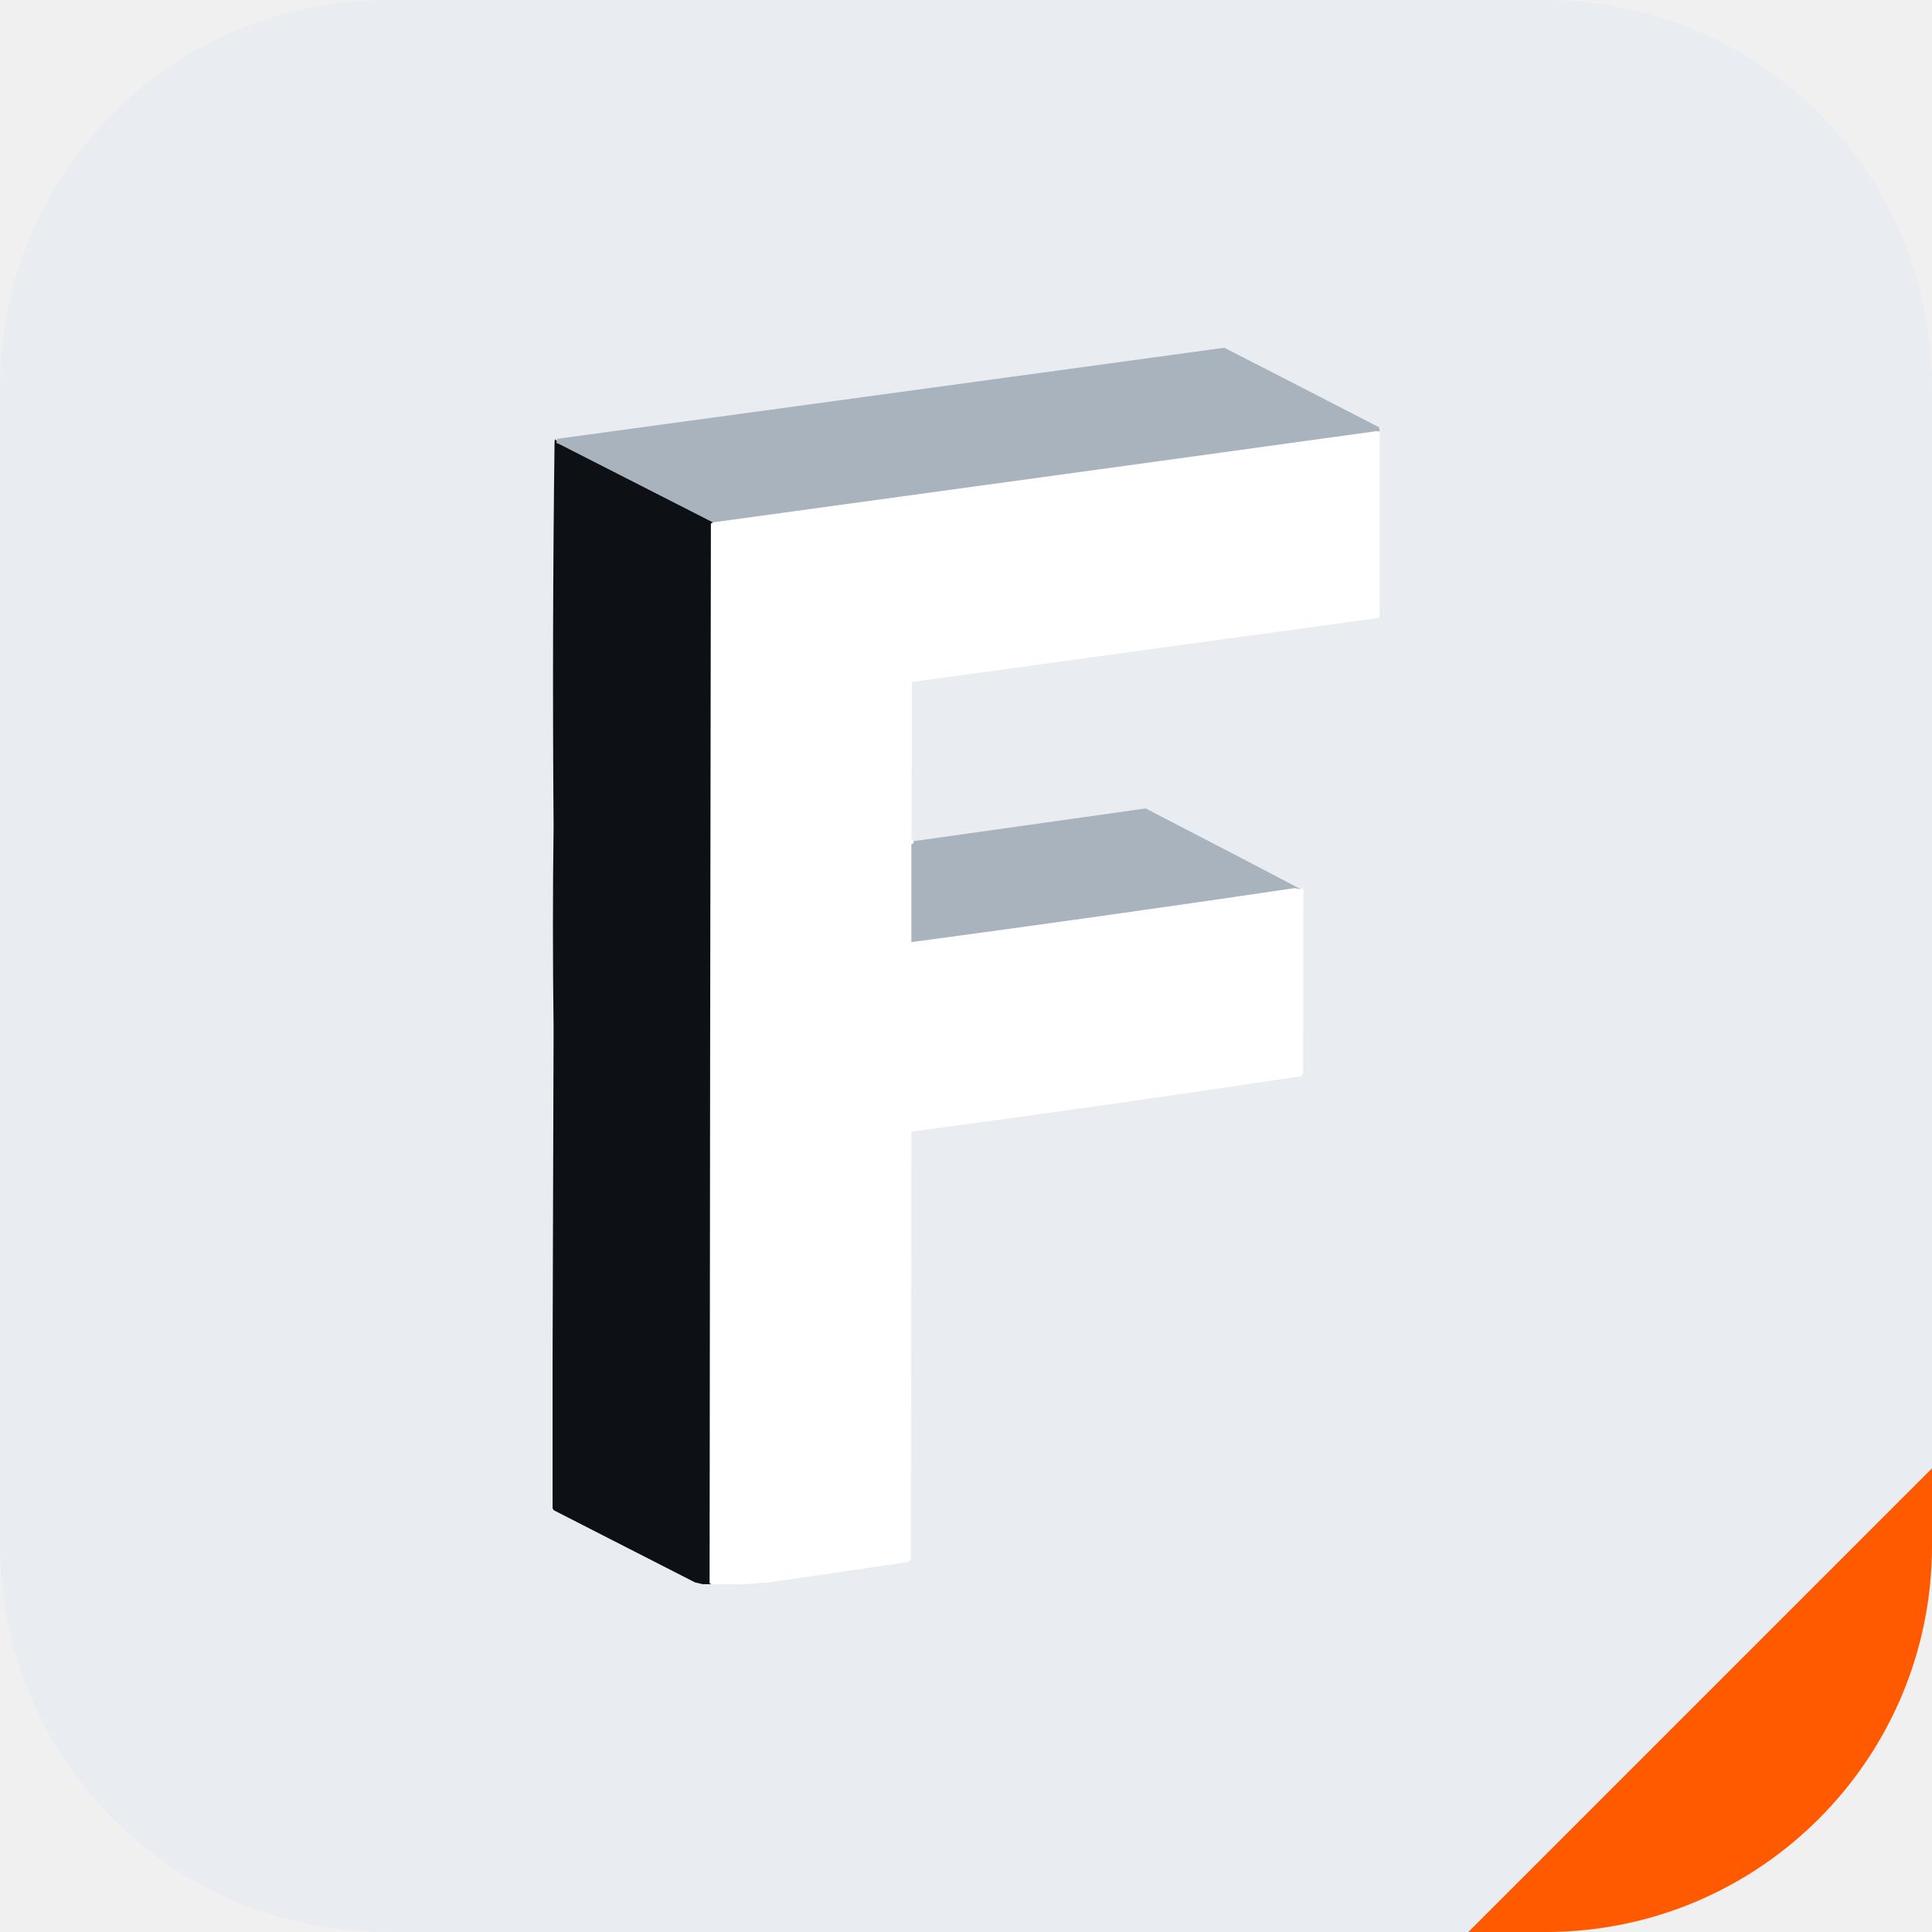
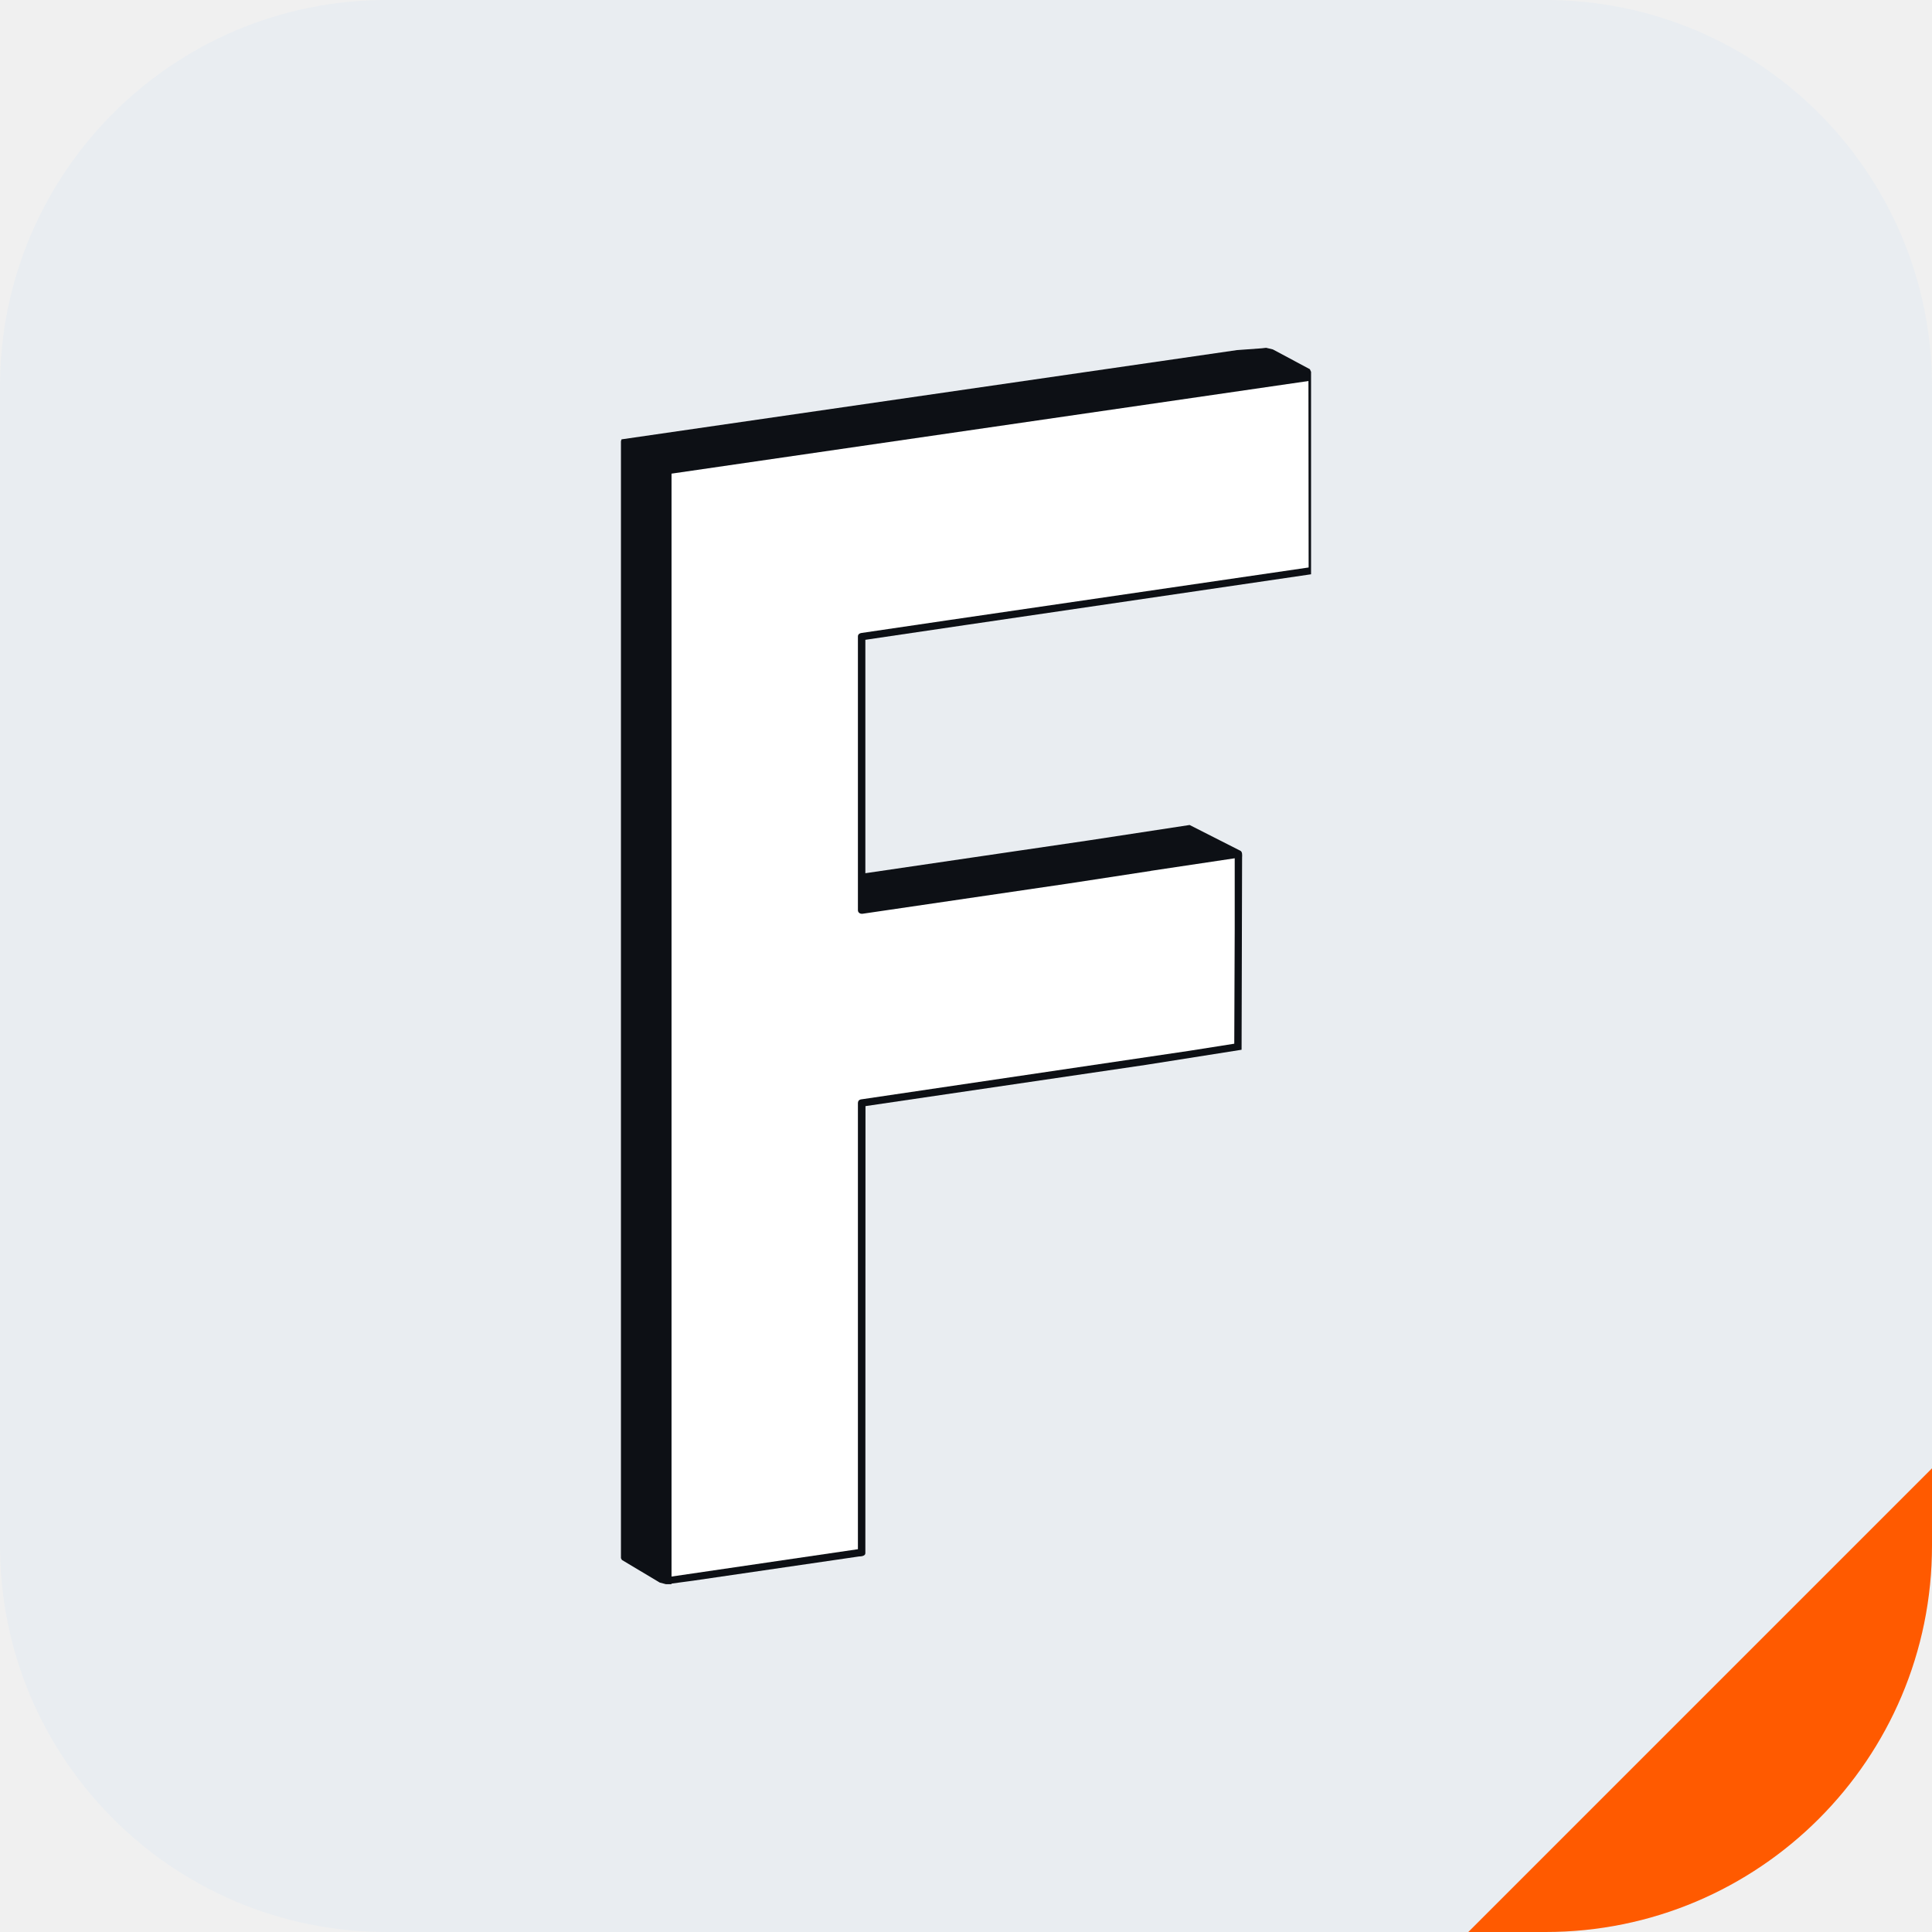
<svg xmlns="http://www.w3.org/2000/svg" viewBox="0 0 100 100">
  <defs>
    <clipPath id="badgeRound">
      <rect width="100" height="100" rx="20" />
    </clipPath>
  </defs>
  <g clip-path="url(#badgeRound)">
    <rect width="100" height="100" fill="#E9EDF1" />
    <path d="M76 100 L100 76 L100 100 Z" fill="#FF5A00" />
-     <svg x="28.60" y="18.00" width="42.81" height="64.00" viewBox="0 0 272.76 407.81">
-       <path fill="#0D1015" d="M1.34,30.71l51.47,26.13.06.75-.3,212.21-.13,138h-2.9s-2.58-.6-2.58-.6L.34,383.38l-.34-.66v-49.21c.11-36.45.22-72.9.33-109.36-.29-21.59-.29-44.55,0-66.26C0,115.3.11,72.95.65,30.85c.13-.79.26-.79.69-.13Z" />
-       <path fill="#A9B3BE" d="M246.76,178.58l-56.12,8.13-72.94,10.17v-33.75c.64-.13,1.02-.21,1.37-.4l76.54-10.79,32.22,16.71,18.91,9.92Z" />
-       <path fill="#FFFFFF" d="M272.76,27.62v60.79s-.22.68-.22.68l-154.03,21.13-.15,51.81.71.71c.1.52-.15.86-.74,1.01v32.28c42.2-5.66,84.34-11.6,126.43-17.81l1.99.36c.61-.54.92-.2.91.55l-.14,60.21-.43.88c-42.73,6.45-85.64,12.56-128.75,18.32l-.19,141.08-.77.84-45.73,6.7-8.95.66h-10.28s-.64-.31-.64-.31c.1-116.17.24-232.68.43-349.5l.64-.4.22-.68c73.16-10.07,146-20.06,218.5-29.97.61.06,1.01.28,1.18.68Z" />
-       <path fill="#A9B3BE" d="M272.76,27.62c-.63-.12-1.11-.16-2.03.02l-71.41,9.85L52.86,57.59,2.08,31.71c-.37-.19-.7-.16-.76-.33-.05-.12,0-.48.02-.67l.22-.68C64.48,21.44,127.59,12.82,190.85,4.19l16.85-2.3,13.84-1.89,3.62,1.85,13.81,7.07c11.19,5.74,22.36,11.49,33.51,17.25l.27.81v.64Z" />
+     <svg x="32.14" y="18.00" width="35.72" height="64.00" viewBox="0 0 108.48 194.35">
+       <path fill="#0D1015" d="M101.42,0l1.05.25c1.94,1.03,3.89,2.07,5.82,3.11l.19.42v31.82s-54.42,7.99-54.42,7.99l-15.64,2.31v36.69s35.06-5.15,35.06-5.15l15.91-2.43,7.98,4.05c.32.16.29.68.27,1.06l-.08,30.22-15.07,2.38-44.05,6.48-.02,70.29c0,.43-.67.5-.99.5l-26.09,3.81-3.28.44c-.09.01-.14.04-.14.11h-.85s-.96-.25-.96-.25l-5.96-3.56L0,190.26V14.69s.09-.3.09-.3L96.83.36l3.87-.28.71-.08Z" />
+       <path fill="#FFFFFF" d="M83.28,82.22l13.2-1.98v11.01s-.07,18.14-.07,18.14l-7.1,1.12-51.62,7.64c-.29.09-.4.2-.44.53v70.17s-29.3,4.3-29.3,4.3V19.78S108.07,5.22,108.07,5.22l.03,29.31-56.89,8.32-13.43,1.98c-.27.04-.53.2-.53.55v43.01c0,.43.38.62.75.57l32.35-4.75,12.93-1.98Z" />
+       <polygon fill="#0D1015" points="6.77 192.77 .62 189.12 .61 16.26 6.78 19.61 6.77 192.77" />
+       <polygon fill="#0D1015" points="7.56 18.65 1.91 15.63 8.85 14.59 52.49 8.27 101 1.21 106.82 4.21 7.56 18.65" />
+       <polygon fill="#0D1015" points="67.65 83.41 38.44 87.68 38.44 83.75 74.11 78.51 89.14 76.19 95.2 79.26 83.53 80.99 67.65 83.41" />
    </svg>
  </g>
</svg>
